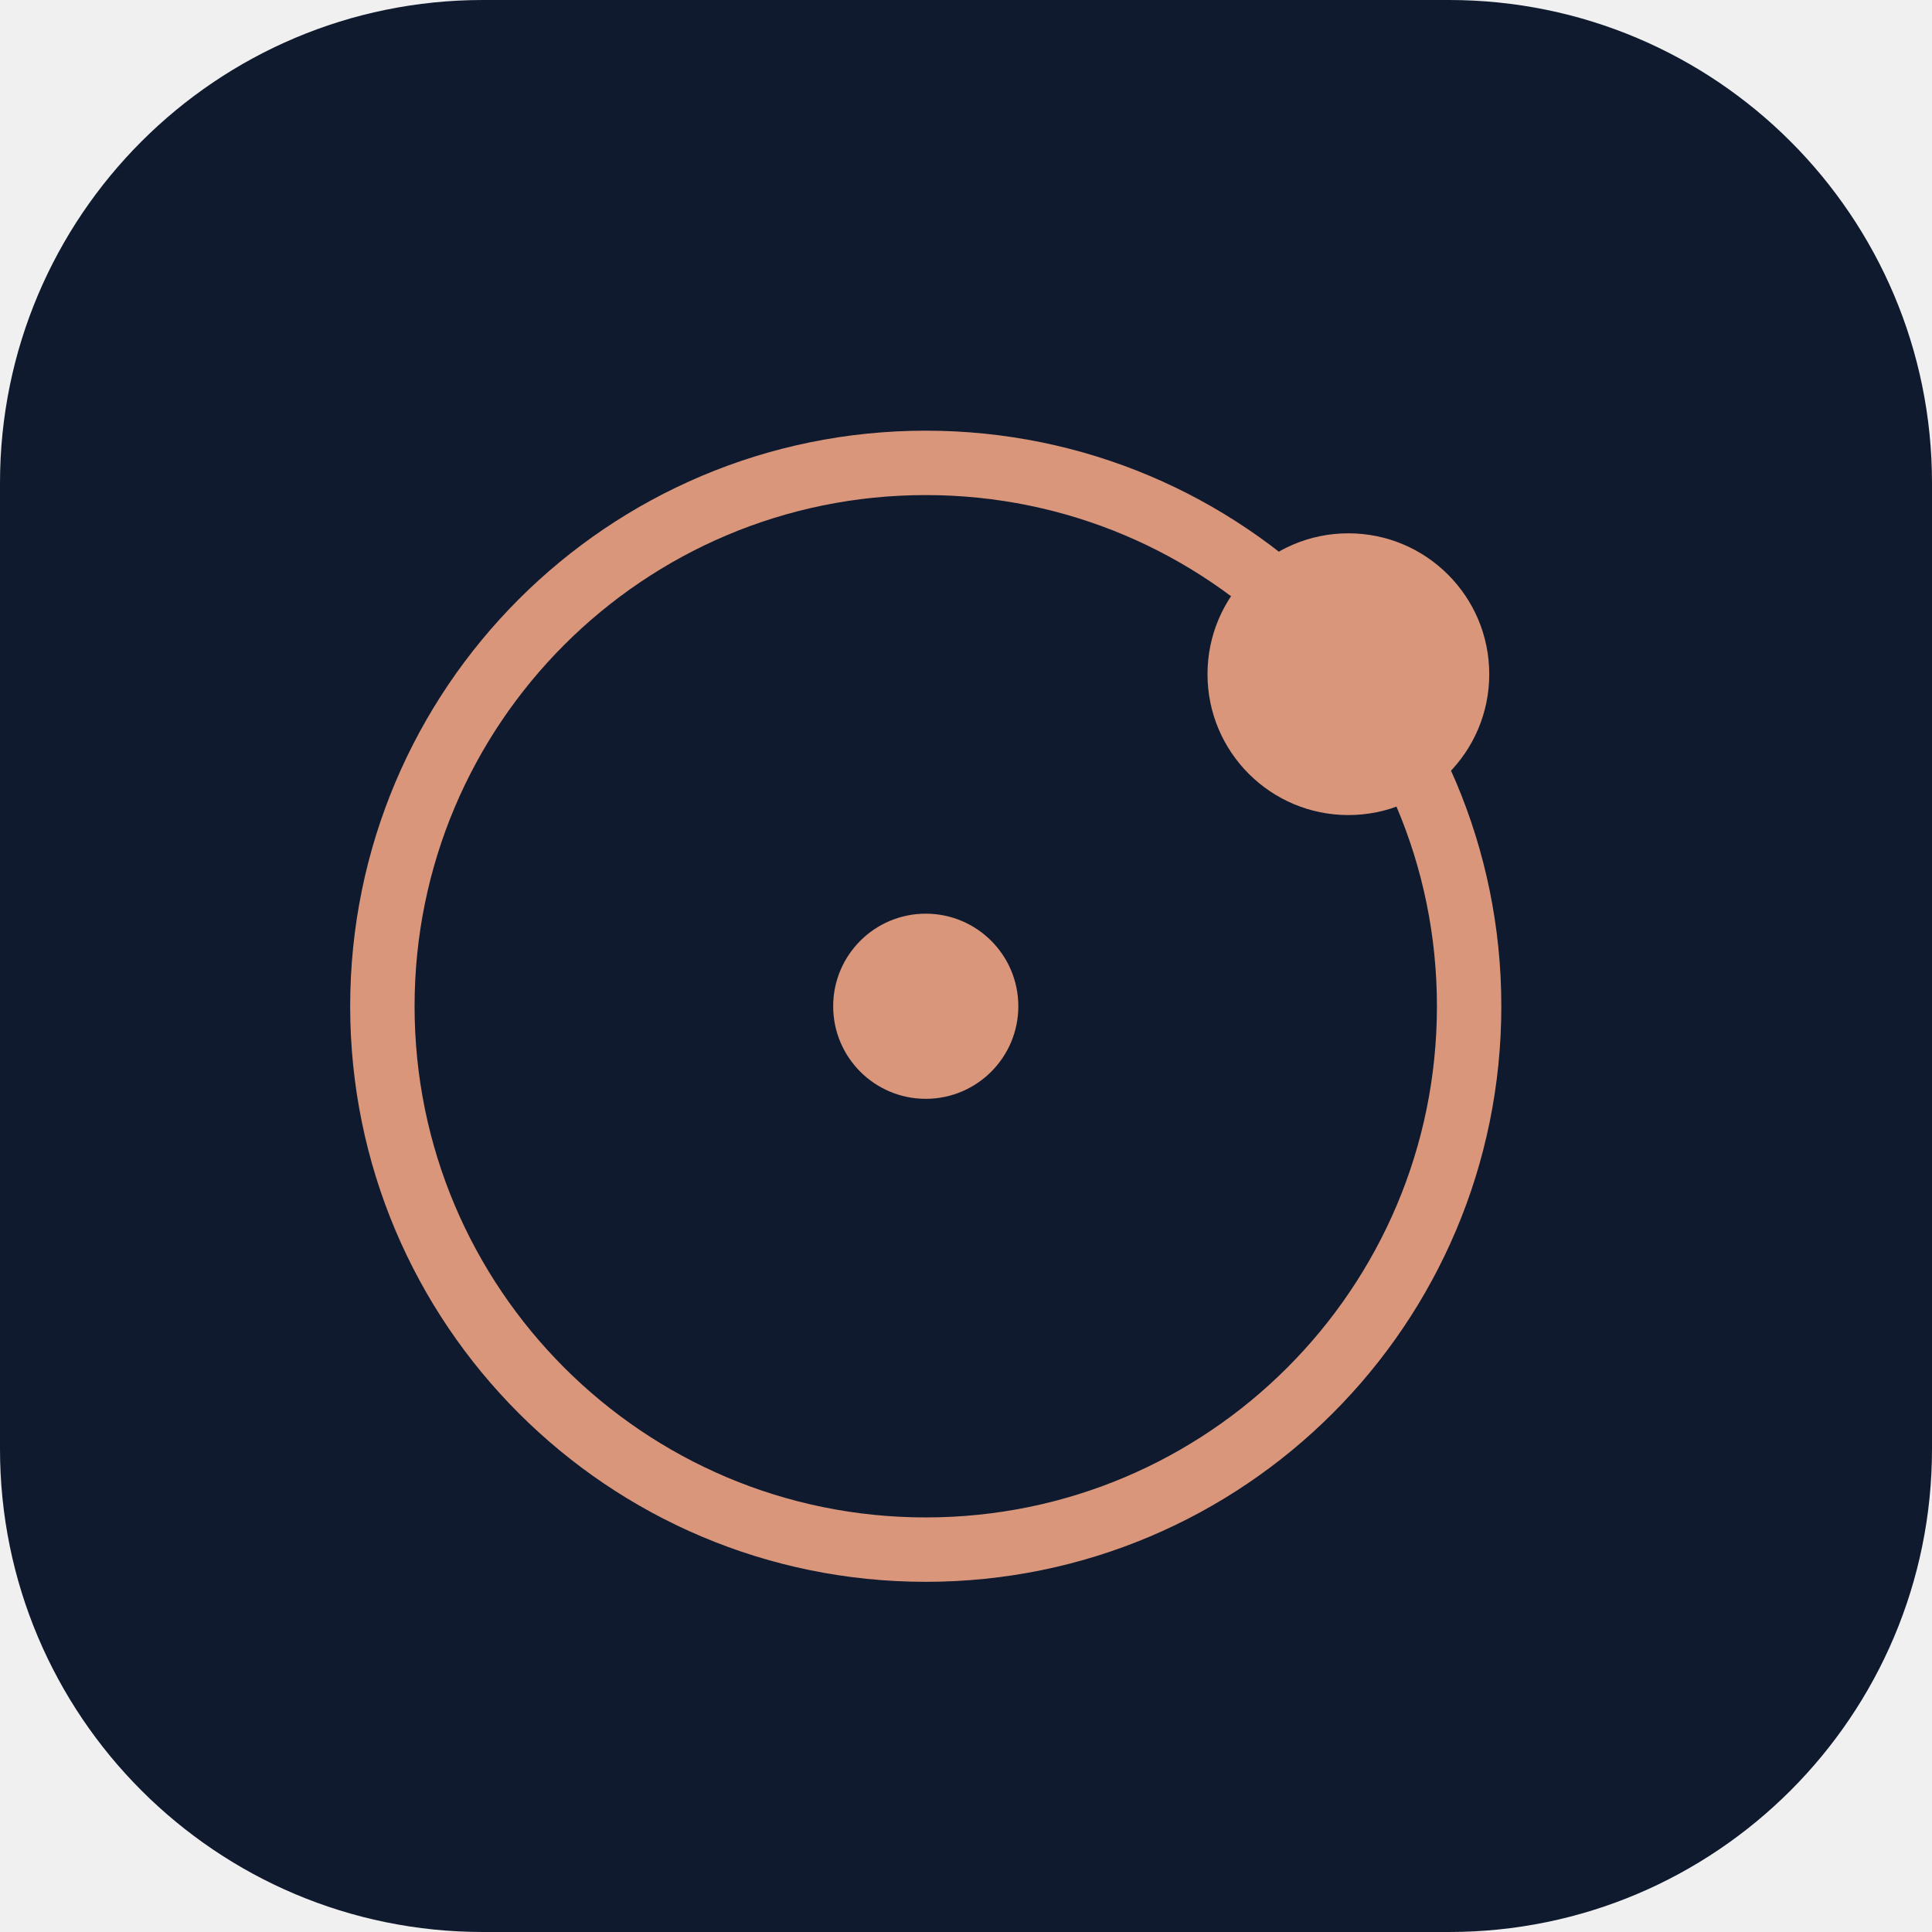
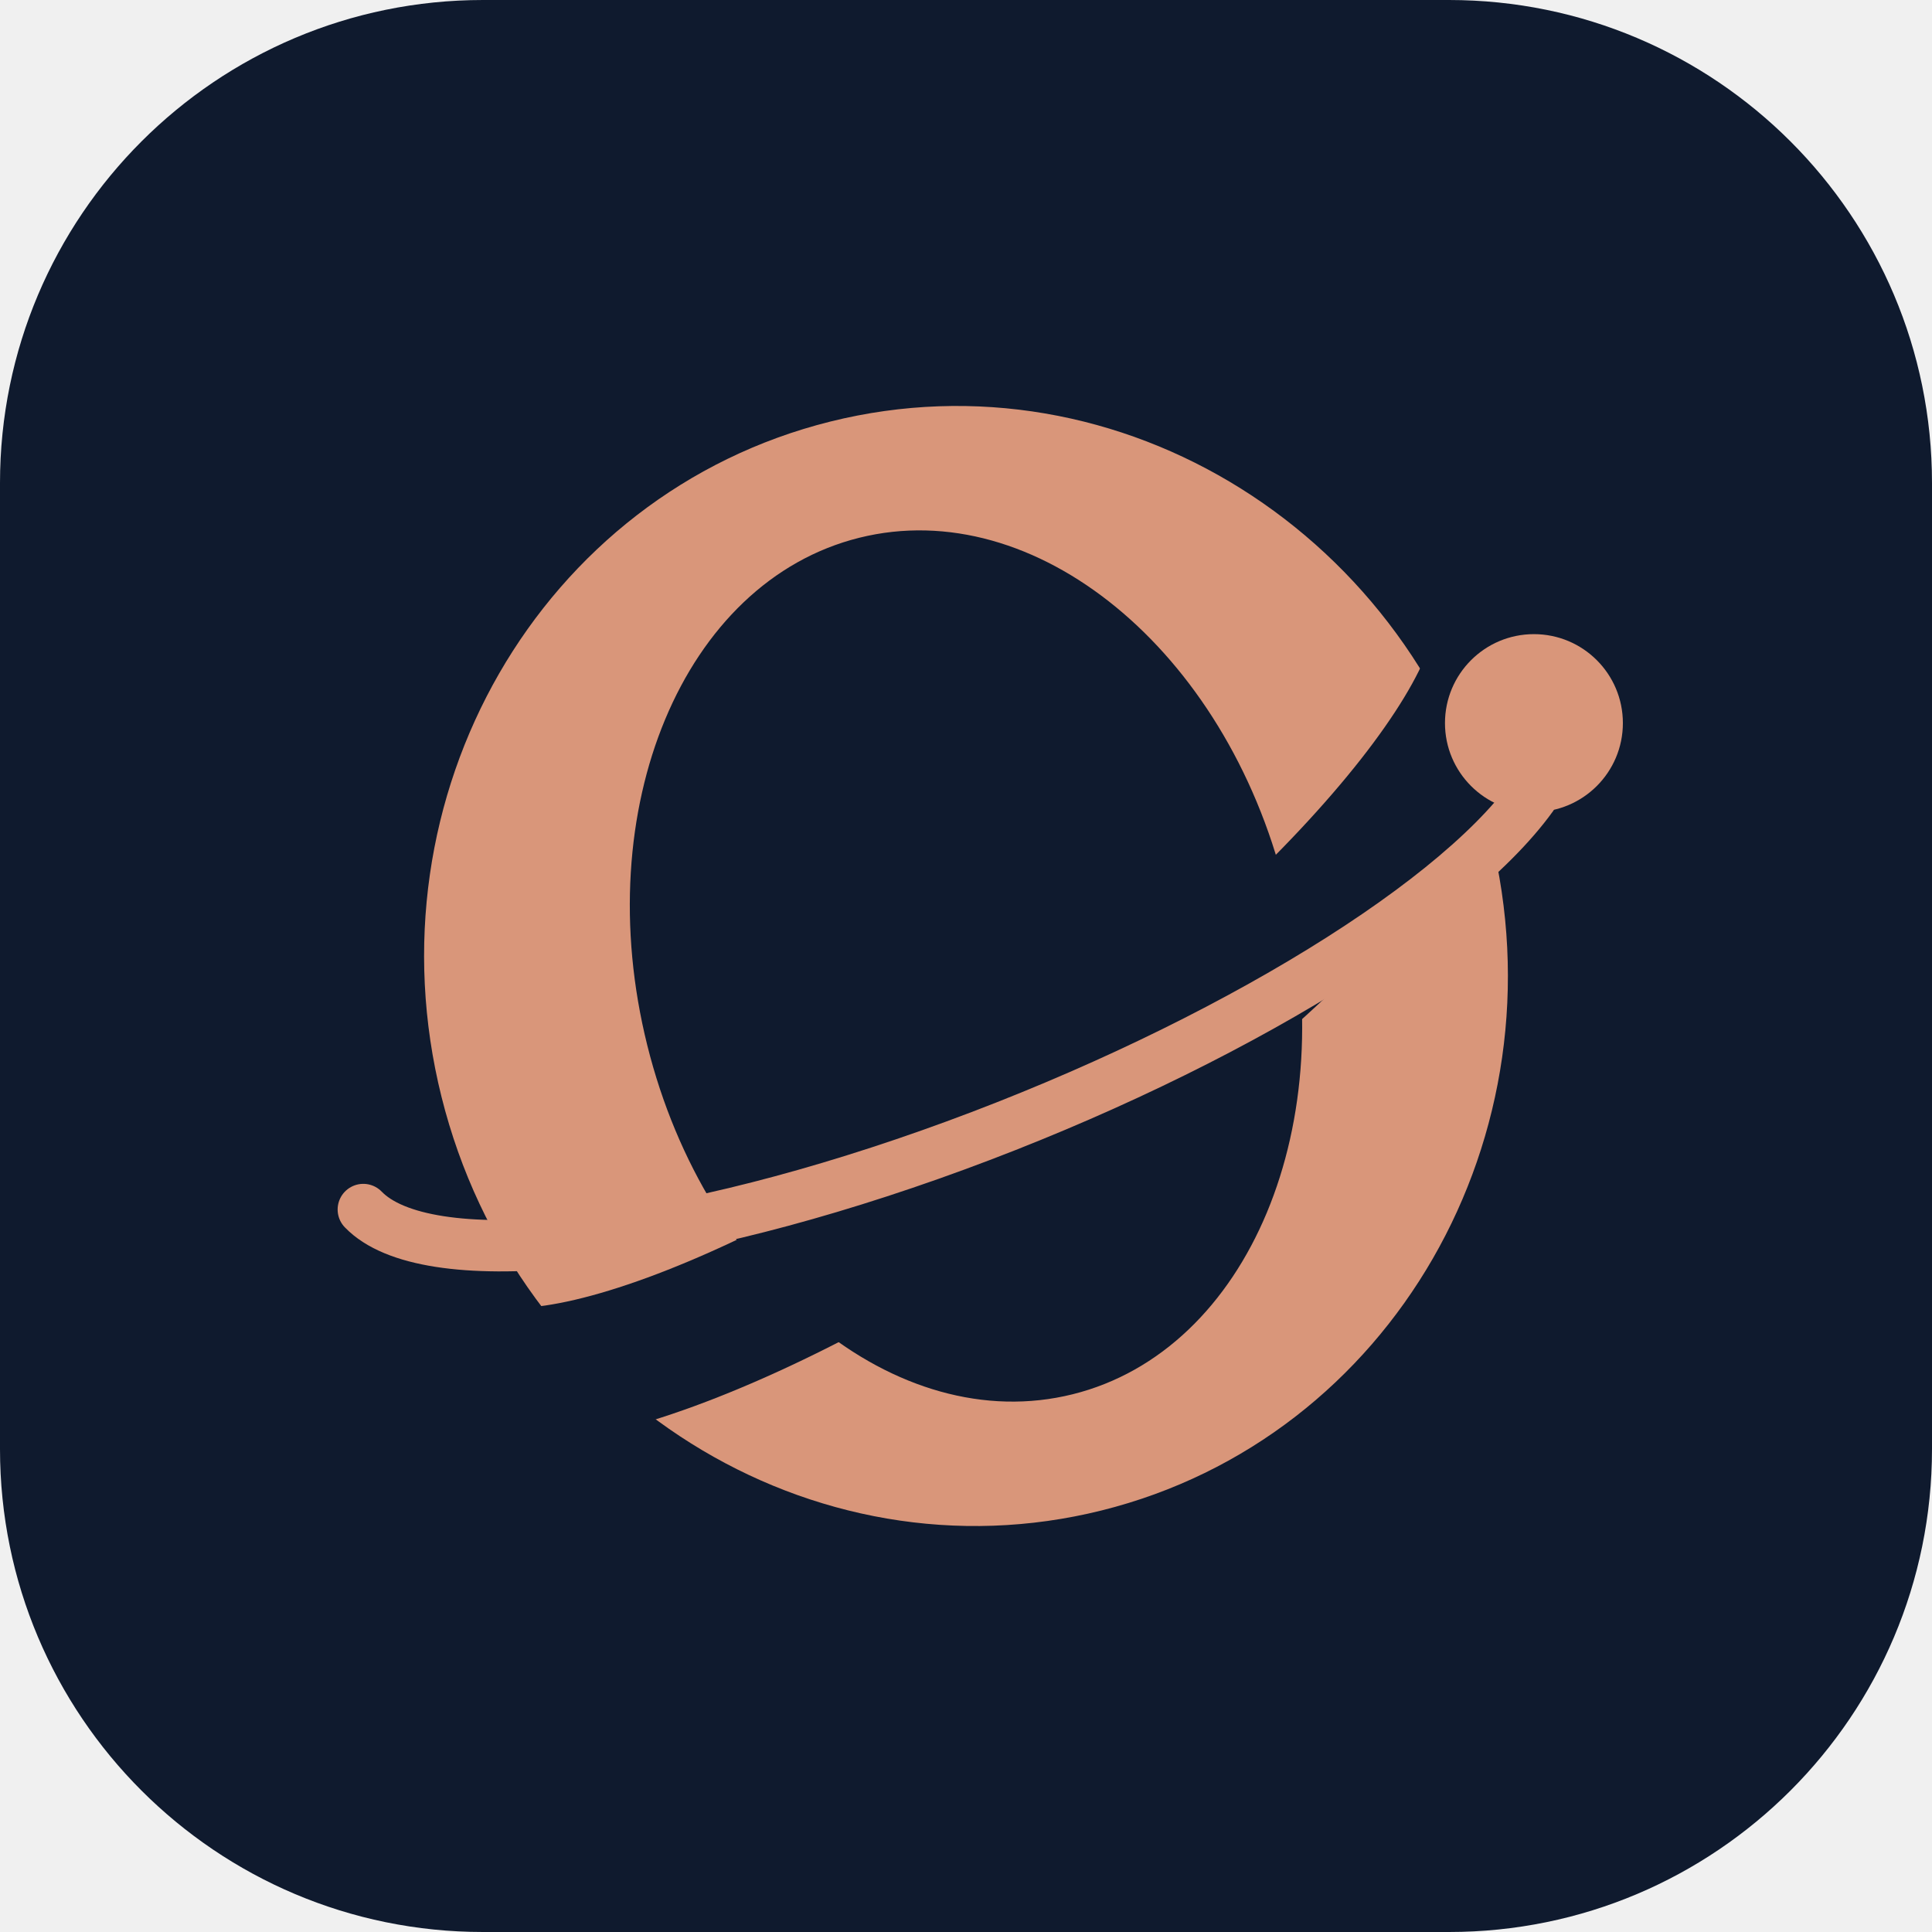
<svg xmlns="http://www.w3.org/2000/svg" viewBox="0 0 96 96" width="96" height="96">
+   <defs>
+     <mask id="g">
+       <rect width="40" height="40" fill="#fff" />
+       <path d="M39 20A19 5.4 0 0 1 1 20" fill="none" stroke="#000" stroke-width="4" transform="rotate(-22 20 20)" />
+     </mask>
+   </defs>
  <rect width="96" height="96" rx="24" fill="#0f1a2e" />
-   <circle cx="46" cy="50" r="27" fill="none" stroke="#d9967a" stroke-width="3.2" />
-   <circle cx="46" cy="50" r="4.6" fill="#d9967a" />
-   <circle cx="67" cy="33.5" r="7" fill="#d9967a" />
+   <g transform="translate(14 14) scale(1.7)">
+     <path mask="url(#g)" fill="#d9967a" fill-rule="evenodd" transform="rotate(-14 20 20)" d="M4.2 20a15.8 16.4 0 1 0 31.6 0a15.8 16.4 0 1 0-31.6 0ZM10.4 20a9.6 12.9 0 1 0 19.2 0a9.6 12.9 0 1 0-19.2 0Z" />
+     <path d="M37.2 21.6A19 5.4 0 0 1 1 20" fill="none" stroke="#d9967a" stroke-width="1.5" stroke-linecap="round" transform="rotate(-22 20 20)" />
+     <circle cx="36.6" cy="12.9" r="2.6" fill="#d9967a" />
+   </g>
</svg>
